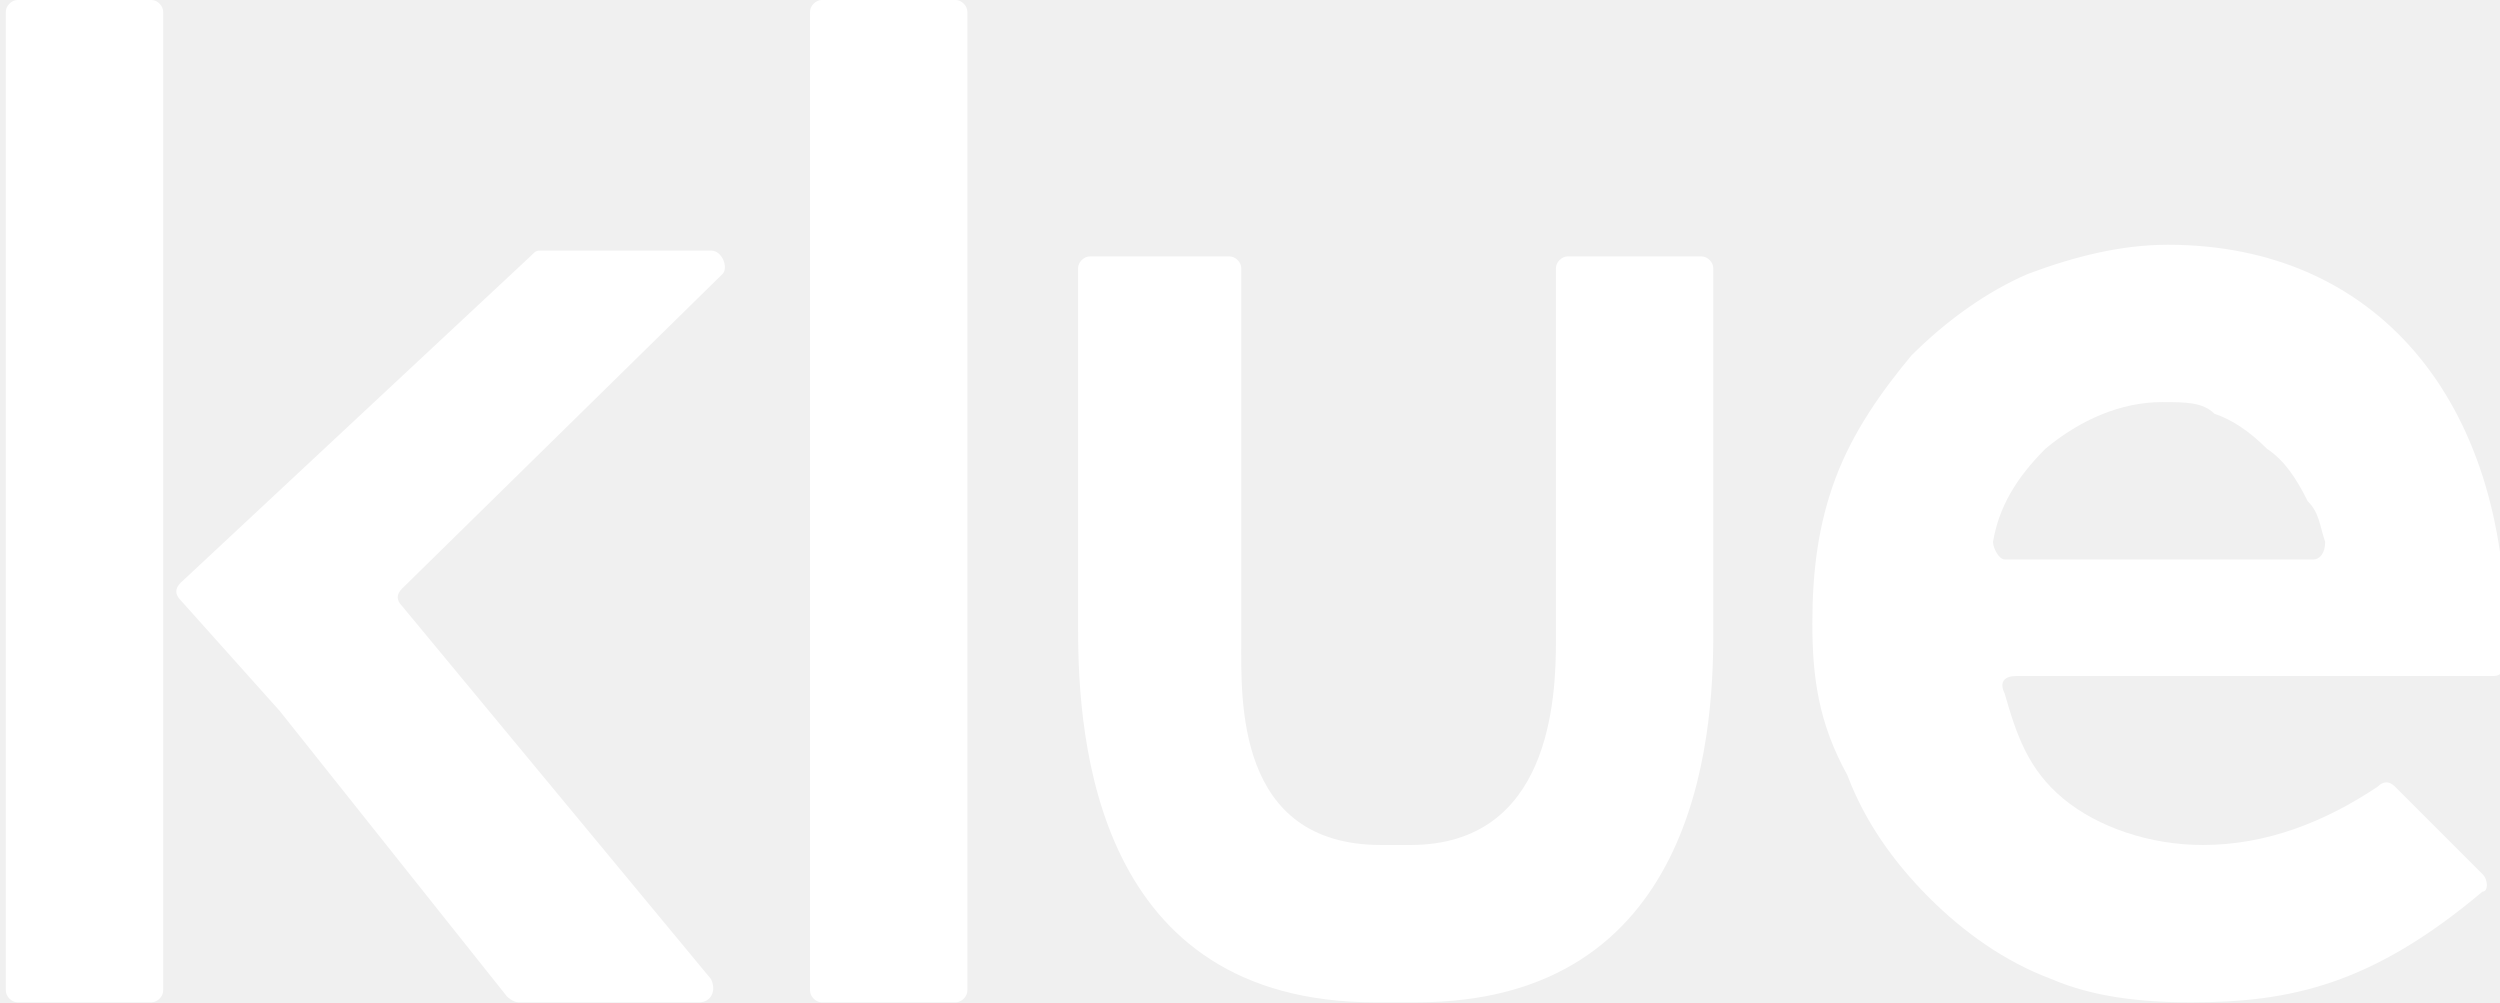
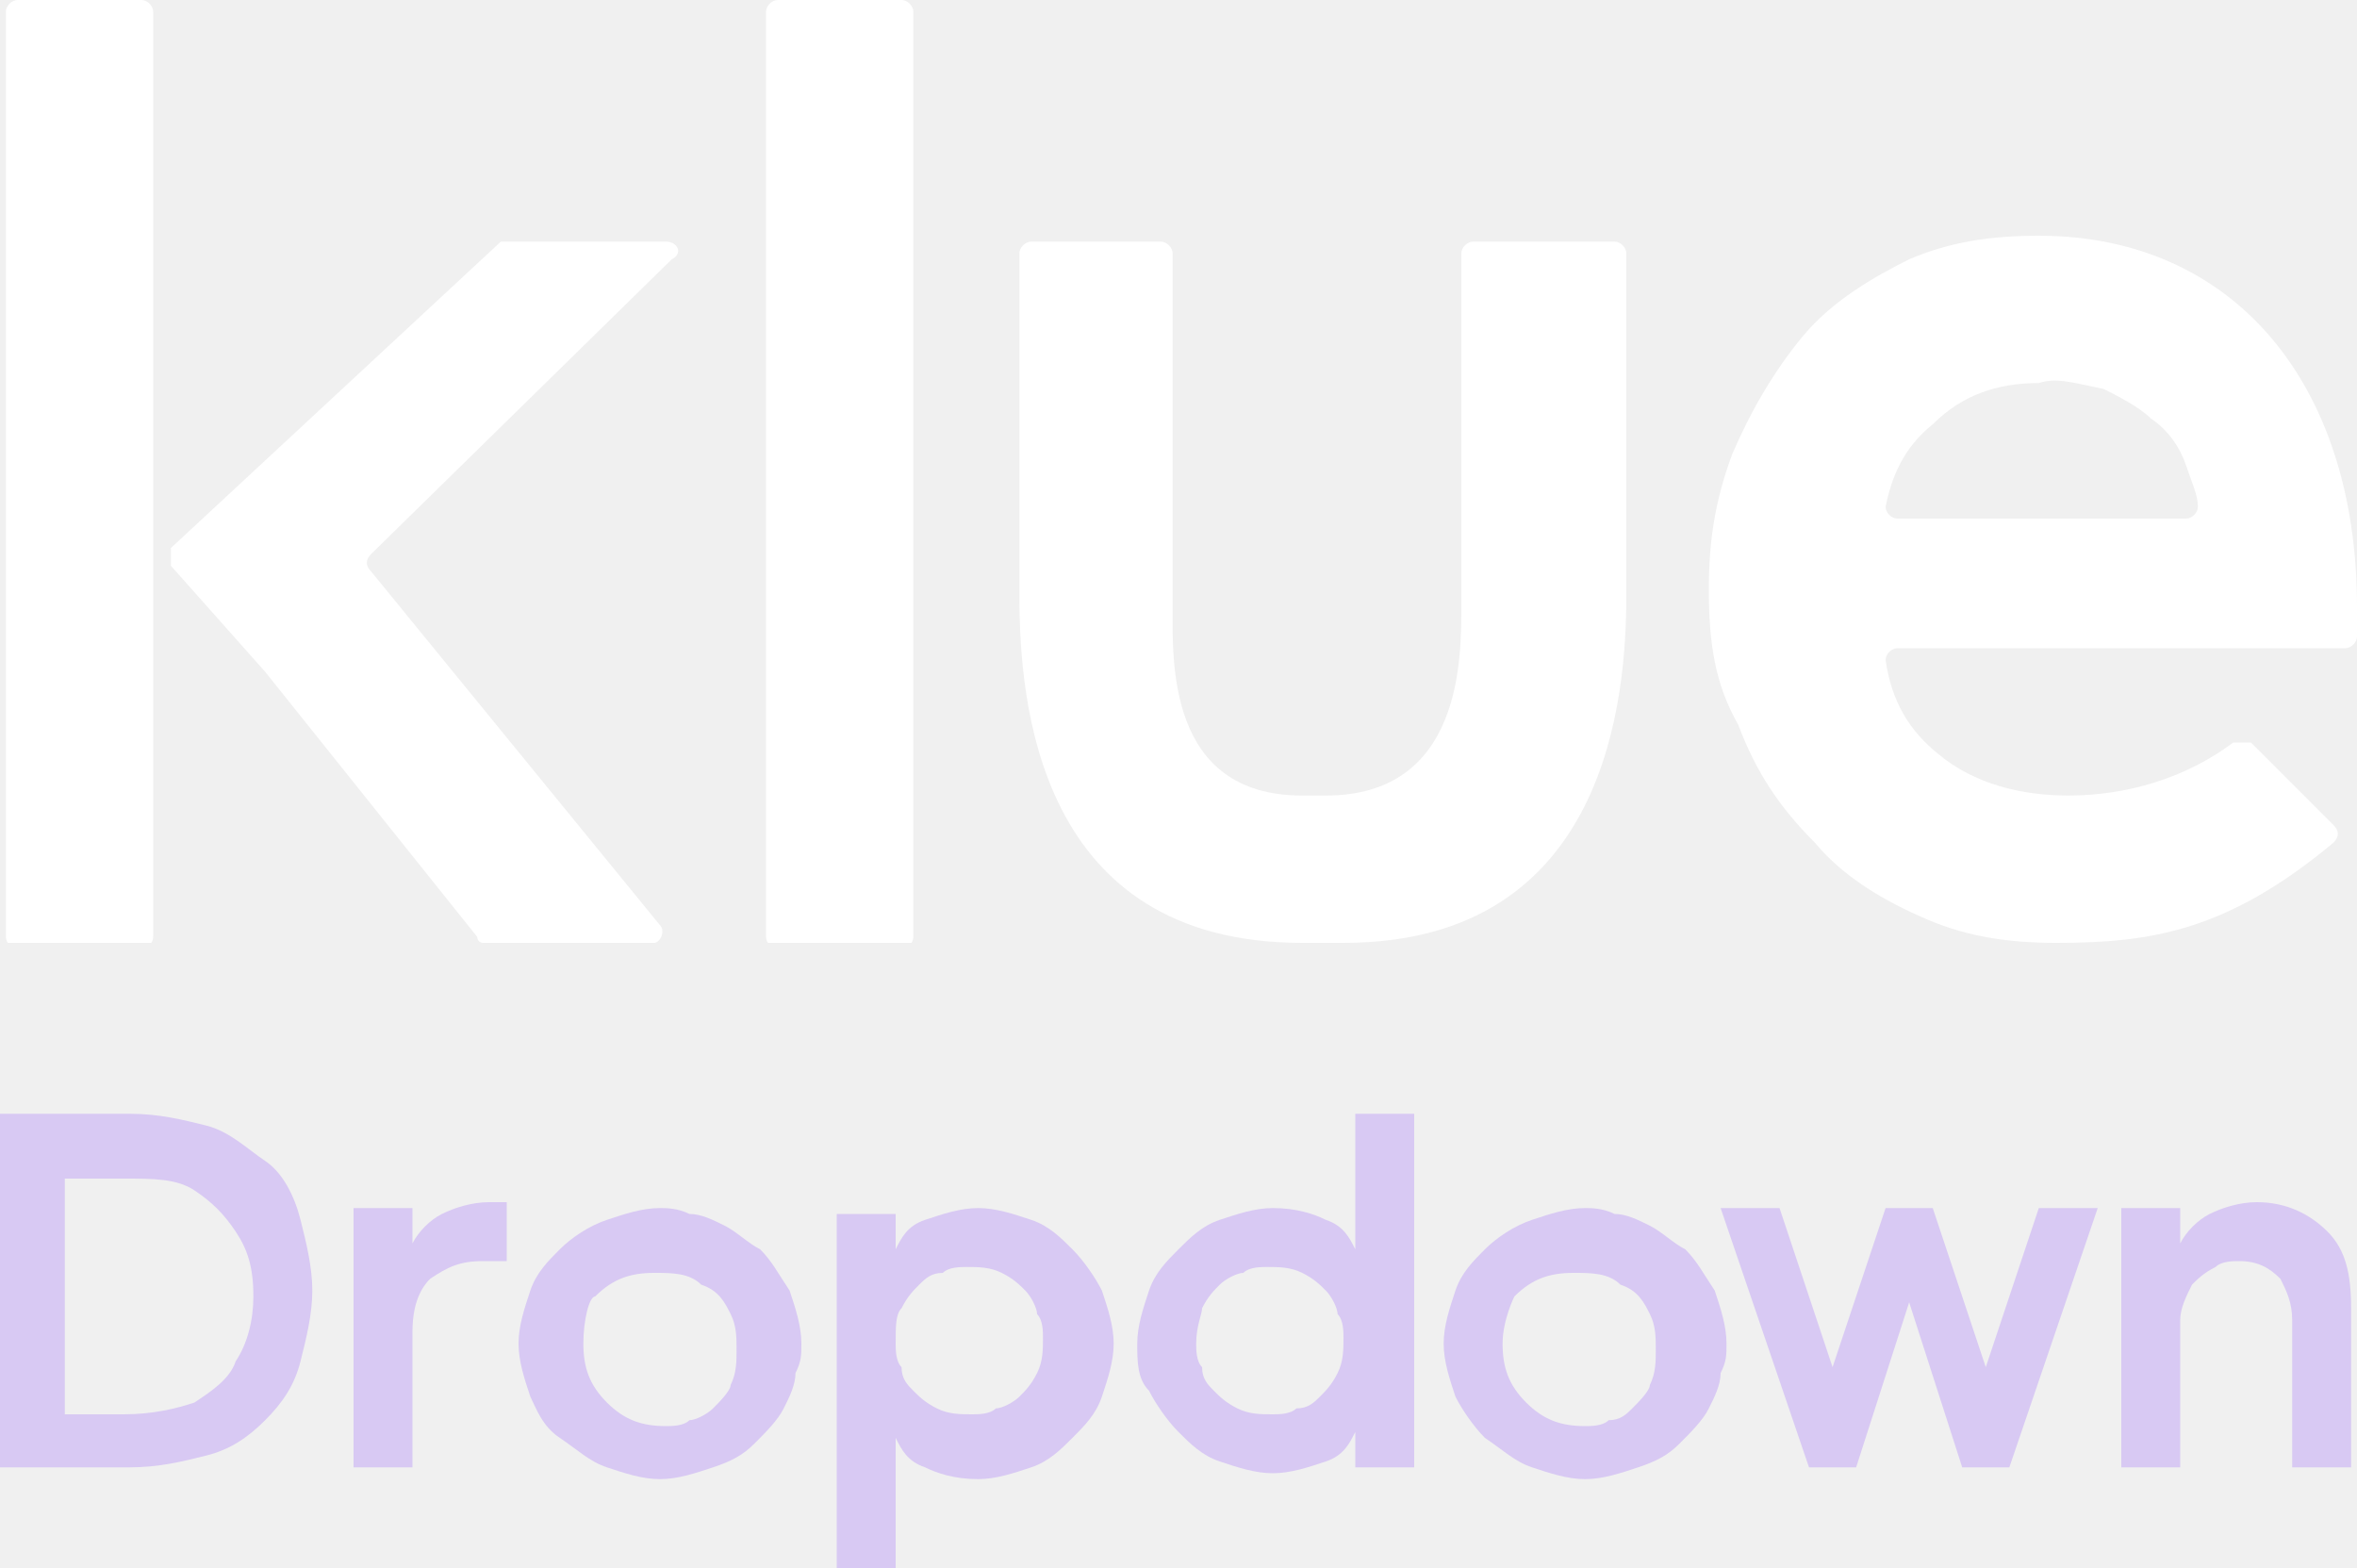
- <svg xmlns="http://www.w3.org/2000/svg" xmlns:xlink="http://www.w3.org/1999/xlink" version="1.1" id="Layer_1" x="0px" y="0px" viewBox="-284 388.5 42.9 17.2" style="enable-background:new -284 388.5 42.9 17.2;" xml:space="preserve">
+ <svg xmlns="http://www.w3.org/2000/svg" xmlns:xlink="http://www.w3.org/1999/xlink" version="1.1" id="Layer_1" x="0px" y="0px" viewBox="-284 388.8 40 26.6" style="enable-background:new -284 388.8 40 26.6;" xml:space="preserve">
  <style type="text/css">
	.st0{clip-path:url(#SVGID_2_);}
	.st1{fill:#FFFFFF;}
+ 	.st2{fill:#D8C9F3;}
</style>
  <g>
    <g>
      <defs>
-         <rect id="SVGID_1_" x="-284" y="388.5" width="42.9" height="17.2" />
+         <rect id="SVGID_1_" x="-284" y="388.8" width="40" height="16" />
      </defs>
      <clipPath id="SVGID_2_">
        <use xlink:href="#SVGID_1_" style="overflow:visible;" />
      </clipPath>
      <g class="st0">
-         <path class="st1" d="M-267.6,388.5h-2.3c-0.1,0-0.2,0.1-0.2,0.2v16.8c0,0.1,0.1,0.2,0.2,0.2h2.3c0.1,0,0.2-0.1,0.2-0.2v-16.8     C-267.4,388.6-267.5,388.5-267.6,388.5z" />
-         <path class="st1" d="M-281.4,388.5h-2.3c-0.1,0-0.2,0.1-0.2,0.2v16.8c0,0.1,0.1,0.2,0.2,0.2h2.3c0.1,0,0.2-0.1,0.2-0.2v-16.8     C-281.2,388.6-281.3,388.5-281.4,388.5z" />
-         <path class="st1" d="M-257.1,392.9c-0.1,0-0.2,0.1-0.2,0.2v6.4c0,1-0.1,3.5-2.5,3.5h-0.5c-2.5,0-2.4-2.5-2.4-3.5v-6.4     c0-0.1-0.1-0.2-0.2-0.2h-2.4c-0.1,0-0.2,0.1-0.2,0.2v6.2c0,1.9,0.3,6.4,5.1,6.4h0.7c4.8,0,5.1-4.5,5.1-6.3v-6.3     c0-0.1-0.1-0.2-0.2-0.2H-257.1z" />
-         <path class="st1" d="M-280.9,398.8c-0.1-0.1-0.1-0.2,0-0.3l6-5.6c0.1-0.1,0.1-0.1,0.2-0.1h2.9c0.2,0,0.3,0.3,0.2,0.4l-5.5,5.4     c-0.1,0.1-0.1,0.2,0,0.3l5.3,6.4c0.1,0.2,0,0.4-0.2,0.4h-3.1c-0.1,0-0.2-0.1-0.2-0.1l-3.9-4.9l0,0l0,0L-280.9,398.8z" />
-         <path class="st1" d="M-252.9,399.2c0-0.9,0.1-1.7,0.4-2.5c0.3-0.8,0.8-1.5,1.3-2.1c0.6-0.6,1.3-1.1,2-1.4     c0.8-0.3,1.6-0.5,2.4-0.5c3.6,0,5.8,2.7,5.8,6.7v0.5c0,0.1-0.1,0.2-0.2,0.2h-8.2c-0.2,0-0.3,0.1-0.2,0.3c0.2,0.7,0.4,1.3,1,1.8     c0.6,0.5,1.5,0.8,2.4,0.8c1.1,0,2.1-0.4,3-1c0.1-0.1,0.2-0.1,0.3,0l1.5,1.5c0.1,0.1,0.1,0.3,0,0.3c-1.9,1.6-3.3,1.9-5,1.9     c-0.9,0-1.7-0.1-2.4-0.4c-0.8-0.3-1.5-0.8-2.1-1.4c-0.6-0.6-1.1-1.3-1.4-2.1C-252.8,400.9-252.9,400.1-252.9,399.2z      M-246.9,395.4L-246.9,395.4c-0.7,0-1.4,0.3-2,0.8c-0.5,0.5-0.8,1-0.9,1.6c0,0.1,0.1,0.3,0.2,0.3h5.3c0.1,0,0.2-0.1,0.2-0.3     c-0.1-0.3-0.1-0.5-0.3-0.7c-0.2-0.4-0.4-0.7-0.7-0.9c-0.3-0.3-0.6-0.5-0.9-0.6C-246.2,395.4-246.5,395.4-246.9,395.4     L-246.9,395.4z" />
+         <path class="st1" d="M-268.7,388.8h-2.1c-0.1,0-0.2,0.1-0.2,0.2v15.7c0,0.1,0.1,0.2,0.2,0.2h2.1c0.1,0,0.2-0.1,0.2-0.2V389     C-268.5,388.9-268.6,388.8-268.7,388.8z" />
+         <path class="st1" d="M-281.6,388.8h-2.1c-0.1,0-0.2,0.1-0.2,0.2v15.7c0,0.1,0.1,0.2,0.2,0.2h2.1c0.1,0,0.2-0.1,0.2-0.2V389     C-281.4,388.9-281.5,388.8-281.6,388.8z" />
+         <path class="st1" d="M-259,392.9c-0.1,0-0.2,0.1-0.2,0.2v6c0,0.9,0,3.2-2.3,3.2h-0.4c-2.3,0-2.2-2.3-2.2-3.2v-6     c0-0.1-0.1-0.2-0.2-0.2h-2.2c-0.1,0-0.2,0.1-0.2,0.2v5.8c0,1.8,0.3,5.9,4.8,5.9h0.7c4.5,0,4.8-4.2,4.8-5.9v-5.8     c0-0.1-0.1-0.2-0.2-0.2H-259z" />
+         <path class="st1" d="M-281.1,398.4c0-0.1,0-0.2,0-0.3l5.6-5.2c0,0,0.1,0,0.1,0h2.7c0.2,0,0.3,0.2,0.1,0.3l-5.1,5     c-0.1,0.1-0.1,0.2,0,0.3l4.9,6c0.1,0.1,0,0.3-0.1,0.3h-2.9c0,0-0.1,0-0.1-0.1l-3.6-4.5l0,0l0,0L-281.1,398.4z" />
+         <path class="st1" d="M-255,398.8c0-0.8,0.1-1.5,0.4-2.3c0.3-0.7,0.7-1.4,1.2-2c0.5-0.6,1.2-1,1.8-1.3c0.7-0.3,1.4-0.4,2.2-0.4     c3.3,0,5.4,2.5,5.4,6.3v0.5c0,0.1-0.1,0.2-0.2,0.2h-7.6c-0.1,0-0.2,0.1-0.2,0.2c0.1,0.7,0.4,1.2,0.9,1.6c0.6,0.5,1.4,0.7,2.2,0.7     c1,0,2-0.3,2.8-0.9c0.1,0,0.2,0,0.3,0l1.4,1.4c0.1,0.1,0.1,0.2,0,0.3c-1.8,1.5-3.1,1.7-4.7,1.7c-0.8,0-1.5-0.1-2.2-0.4     c-0.7-0.3-1.4-0.7-1.9-1.3c-0.6-0.6-1-1.2-1.3-2C-254.9,400.4-255,399.7-255,398.8z M-249.4,395.3L-249.4,395.3     c-0.7,0-1.3,0.2-1.8,0.7c-0.5,0.4-0.7,0.9-0.8,1.4c0,0.1,0.1,0.2,0.2,0.2h4.9c0.1,0,0.2-0.1,0.2-0.2c0-0.2-0.1-0.4-0.2-0.7     c-0.1-0.3-0.3-0.6-0.6-0.8c-0.2-0.2-0.6-0.4-0.8-0.5C-248.8,395.3-249.1,395.2-249.4,395.3L-249.4,395.3z" />
      </g>
    </g>
  </g>
+   <g>
+     <path class="st2" d="M-284,413.7v-6h2.2c0.5,0,0.9,0.1,1.3,0.2c0.4,0.1,0.7,0.4,1,0.6s0.5,0.6,0.6,1c0.1,0.4,0.2,0.8,0.2,1.2   c0,0.4-0.1,0.8-0.2,1.2c-0.1,0.4-0.3,0.7-0.6,1c-0.3,0.3-0.6,0.5-1,0.6c-0.4,0.1-0.8,0.2-1.3,0.2H-284z M-282.9,412.8h1   c0.5,0,0.9-0.1,1.2-0.2c0.3-0.2,0.6-0.4,0.7-0.7c0.2-0.3,0.3-0.7,0.3-1.1c0-0.5-0.1-0.8-0.3-1.1s-0.4-0.5-0.7-0.7   c-0.3-0.2-0.7-0.2-1.2-0.2h-1V412.8z" />
+     <path class="st2" d="M-278,413.7v-4.4h1v0.6c0.1-0.2,0.3-0.4,0.5-0.5c0.2-0.1,0.5-0.2,0.8-0.2c0.1,0,0.2,0,0.3,0v1   c-0.1,0-0.3,0-0.4,0c-0.4,0-0.6,0.1-0.9,0.3c-0.2,0.2-0.3,0.5-0.3,0.9v2.3H-278z" />
+     <path class="st2" d="M-275.2,411.6c0-0.3,0.1-0.6,0.2-0.9c0.1-0.3,0.3-0.5,0.5-0.7c0.2-0.2,0.5-0.4,0.8-0.5   c0.3-0.1,0.6-0.2,0.9-0.2c0.1,0,0.3,0,0.5,0.1c0.2,0,0.4,0.1,0.6,0.2c0.2,0.1,0.4,0.3,0.6,0.4c0.2,0.2,0.3,0.4,0.5,0.7   c0.1,0.3,0.2,0.6,0.2,0.9c0,0.2,0,0.3-0.1,0.5c0,0.2-0.1,0.4-0.2,0.6c-0.1,0.2-0.3,0.4-0.5,0.6s-0.4,0.3-0.7,0.4   c-0.3,0.1-0.6,0.2-0.9,0.2c-0.3,0-0.6-0.1-0.9-0.2c-0.3-0.1-0.5-0.3-0.8-0.5s-0.4-0.5-0.5-0.7   C-275.1,412.2-275.2,411.9-275.2,411.6z M-274.1,411.6c0,0.4,0.1,0.7,0.4,1c0.3,0.3,0.6,0.4,1,0.4c0.1,0,0.3,0,0.4-0.1   c0.1,0,0.3-0.1,0.4-0.2c0.1-0.1,0.3-0.3,0.3-0.4c0.1-0.2,0.1-0.4,0.1-0.6c0-0.2,0-0.4-0.1-0.6c-0.1-0.2-0.2-0.4-0.5-0.5   c-0.2-0.2-0.5-0.2-0.8-0.2c-0.4,0-0.7,0.1-1,0.4C-274,410.8-274.1,411.2-274.1,411.6z" />
+     <path class="st2" d="M-269.8,415.4v-6h1v0.6c0.1-0.2,0.2-0.4,0.5-0.5c0.3-0.1,0.6-0.2,0.9-0.2c0.3,0,0.6,0.1,0.9,0.2   c0.3,0.1,0.5,0.3,0.7,0.5c0.2,0.2,0.4,0.5,0.5,0.7c0.1,0.3,0.2,0.6,0.2,0.9c0,0.3-0.1,0.6-0.2,0.9c-0.1,0.3-0.3,0.5-0.5,0.7   c-0.2,0.2-0.4,0.4-0.7,0.5c-0.3,0.1-0.6,0.2-0.9,0.2c-0.4,0-0.7-0.1-0.9-0.2c-0.3-0.1-0.4-0.3-0.5-0.5v2.3H-269.8z M-268.8,411.6   c0,0.1,0,0.3,0.1,0.4c0,0.2,0.1,0.3,0.2,0.4c0.1,0.1,0.2,0.2,0.4,0.3s0.4,0.1,0.6,0.1c0.1,0,0.3,0,0.4-0.1c0.1,0,0.3-0.1,0.4-0.2   c0.1-0.1,0.2-0.2,0.3-0.4c0.1-0.2,0.1-0.4,0.1-0.6c0-0.1,0-0.3-0.1-0.4c0-0.1-0.1-0.3-0.2-0.4c-0.1-0.1-0.2-0.2-0.4-0.3   c-0.2-0.1-0.4-0.1-0.6-0.1c-0.1,0-0.3,0-0.4,0.1c-0.2,0-0.3,0.1-0.4,0.2c-0.1,0.1-0.2,0.2-0.3,0.4   C-268.8,411.1-268.8,411.3-268.8,411.6z" />
+     <path class="st2" d="M-264.7,411.6c0-0.3,0.1-0.6,0.2-0.9c0.1-0.3,0.3-0.5,0.5-0.7c0.2-0.2,0.4-0.4,0.7-0.5   c0.3-0.1,0.6-0.2,0.9-0.2c0.4,0,0.7,0.1,0.9,0.2c0.3,0.1,0.4,0.3,0.5,0.5v-2.3h1v6h-1v-0.6c-0.1,0.2-0.2,0.4-0.5,0.5   c-0.3,0.1-0.6,0.2-0.9,0.2c-0.3,0-0.6-0.1-0.9-0.2c-0.3-0.1-0.5-0.3-0.7-0.5c-0.2-0.2-0.4-0.5-0.5-0.7   C-264.7,412.2-264.7,411.9-264.7,411.6z M-263.7,411.6c0,0.1,0,0.3,0.1,0.4c0,0.2,0.1,0.3,0.2,0.4c0.1,0.1,0.2,0.2,0.4,0.3   c0.2,0.1,0.4,0.1,0.6,0.1c0.1,0,0.3,0,0.4-0.1c0.2,0,0.3-0.1,0.4-0.2c0.1-0.1,0.2-0.2,0.3-0.4s0.1-0.4,0.1-0.6c0-0.1,0-0.3-0.1-0.4   c0-0.1-0.1-0.3-0.2-0.4c-0.1-0.1-0.2-0.2-0.4-0.3c-0.2-0.1-0.4-0.1-0.6-0.1c-0.1,0-0.3,0-0.4,0.1c-0.1,0-0.3,0.1-0.4,0.2   c-0.1,0.1-0.2,0.2-0.3,0.4C-263.6,411.1-263.7,411.3-263.7,411.6z" />
+     <path class="st2" d="M-259.5,411.6c0-0.3,0.1-0.6,0.2-0.9c0.1-0.3,0.3-0.5,0.5-0.7c0.2-0.2,0.5-0.4,0.8-0.5   c0.3-0.1,0.6-0.2,0.9-0.2c0.1,0,0.3,0,0.5,0.1c0.2,0,0.4,0.1,0.6,0.2c0.2,0.1,0.4,0.3,0.6,0.4c0.2,0.2,0.3,0.4,0.5,0.7   c0.1,0.3,0.2,0.6,0.2,0.9c0,0.2,0,0.3-0.1,0.5c0,0.2-0.1,0.4-0.2,0.6c-0.1,0.2-0.3,0.4-0.5,0.6c-0.2,0.2-0.4,0.3-0.7,0.4   c-0.3,0.1-0.6,0.2-0.9,0.2c-0.3,0-0.6-0.1-0.9-0.2c-0.3-0.1-0.5-0.3-0.8-0.5c-0.2-0.2-0.4-0.5-0.5-0.7   C-259.4,412.2-259.5,411.9-259.5,411.6z M-258.5,411.6c0,0.4,0.1,0.7,0.4,1c0.3,0.3,0.6,0.4,1,0.4c0.1,0,0.3,0,0.4-0.1   c0.2,0,0.3-0.1,0.4-0.2c0.1-0.1,0.3-0.3,0.3-0.4c0.1-0.2,0.1-0.4,0.1-0.6c0-0.2,0-0.4-0.1-0.6c-0.1-0.2-0.2-0.4-0.5-0.5   c-0.2-0.2-0.5-0.2-0.8-0.2c-0.4,0-0.7,0.1-1,0.4C-258.3,410.8-258.5,411.2-258.5,411.6z" />
+     <path class="st2" d="M-253.3,413.7l-1.5-4.4h1l0.9,2.7l0.9-2.7h0.8l0.9,2.7l0.9-2.7h1l-1.5,4.4h-0.8l-0.9-2.8l-0.9,2.8H-253.3z" />
+     <path class="st2" d="M-248,413.7v-4.4h1v0.6c0.1-0.2,0.3-0.4,0.5-0.5c0.2-0.1,0.5-0.2,0.8-0.2c0.5,0,0.9,0.2,1.2,0.5   c0.3,0.3,0.4,0.7,0.4,1.3v2.7h-1v-2.5c0-0.3-0.1-0.5-0.2-0.7c-0.2-0.2-0.4-0.3-0.7-0.3c-0.1,0-0.3,0-0.4,0.1   c-0.2,0.1-0.3,0.2-0.4,0.3c-0.1,0.2-0.2,0.4-0.2,0.6v2.5H-248z" />
+   </g>
</svg>
